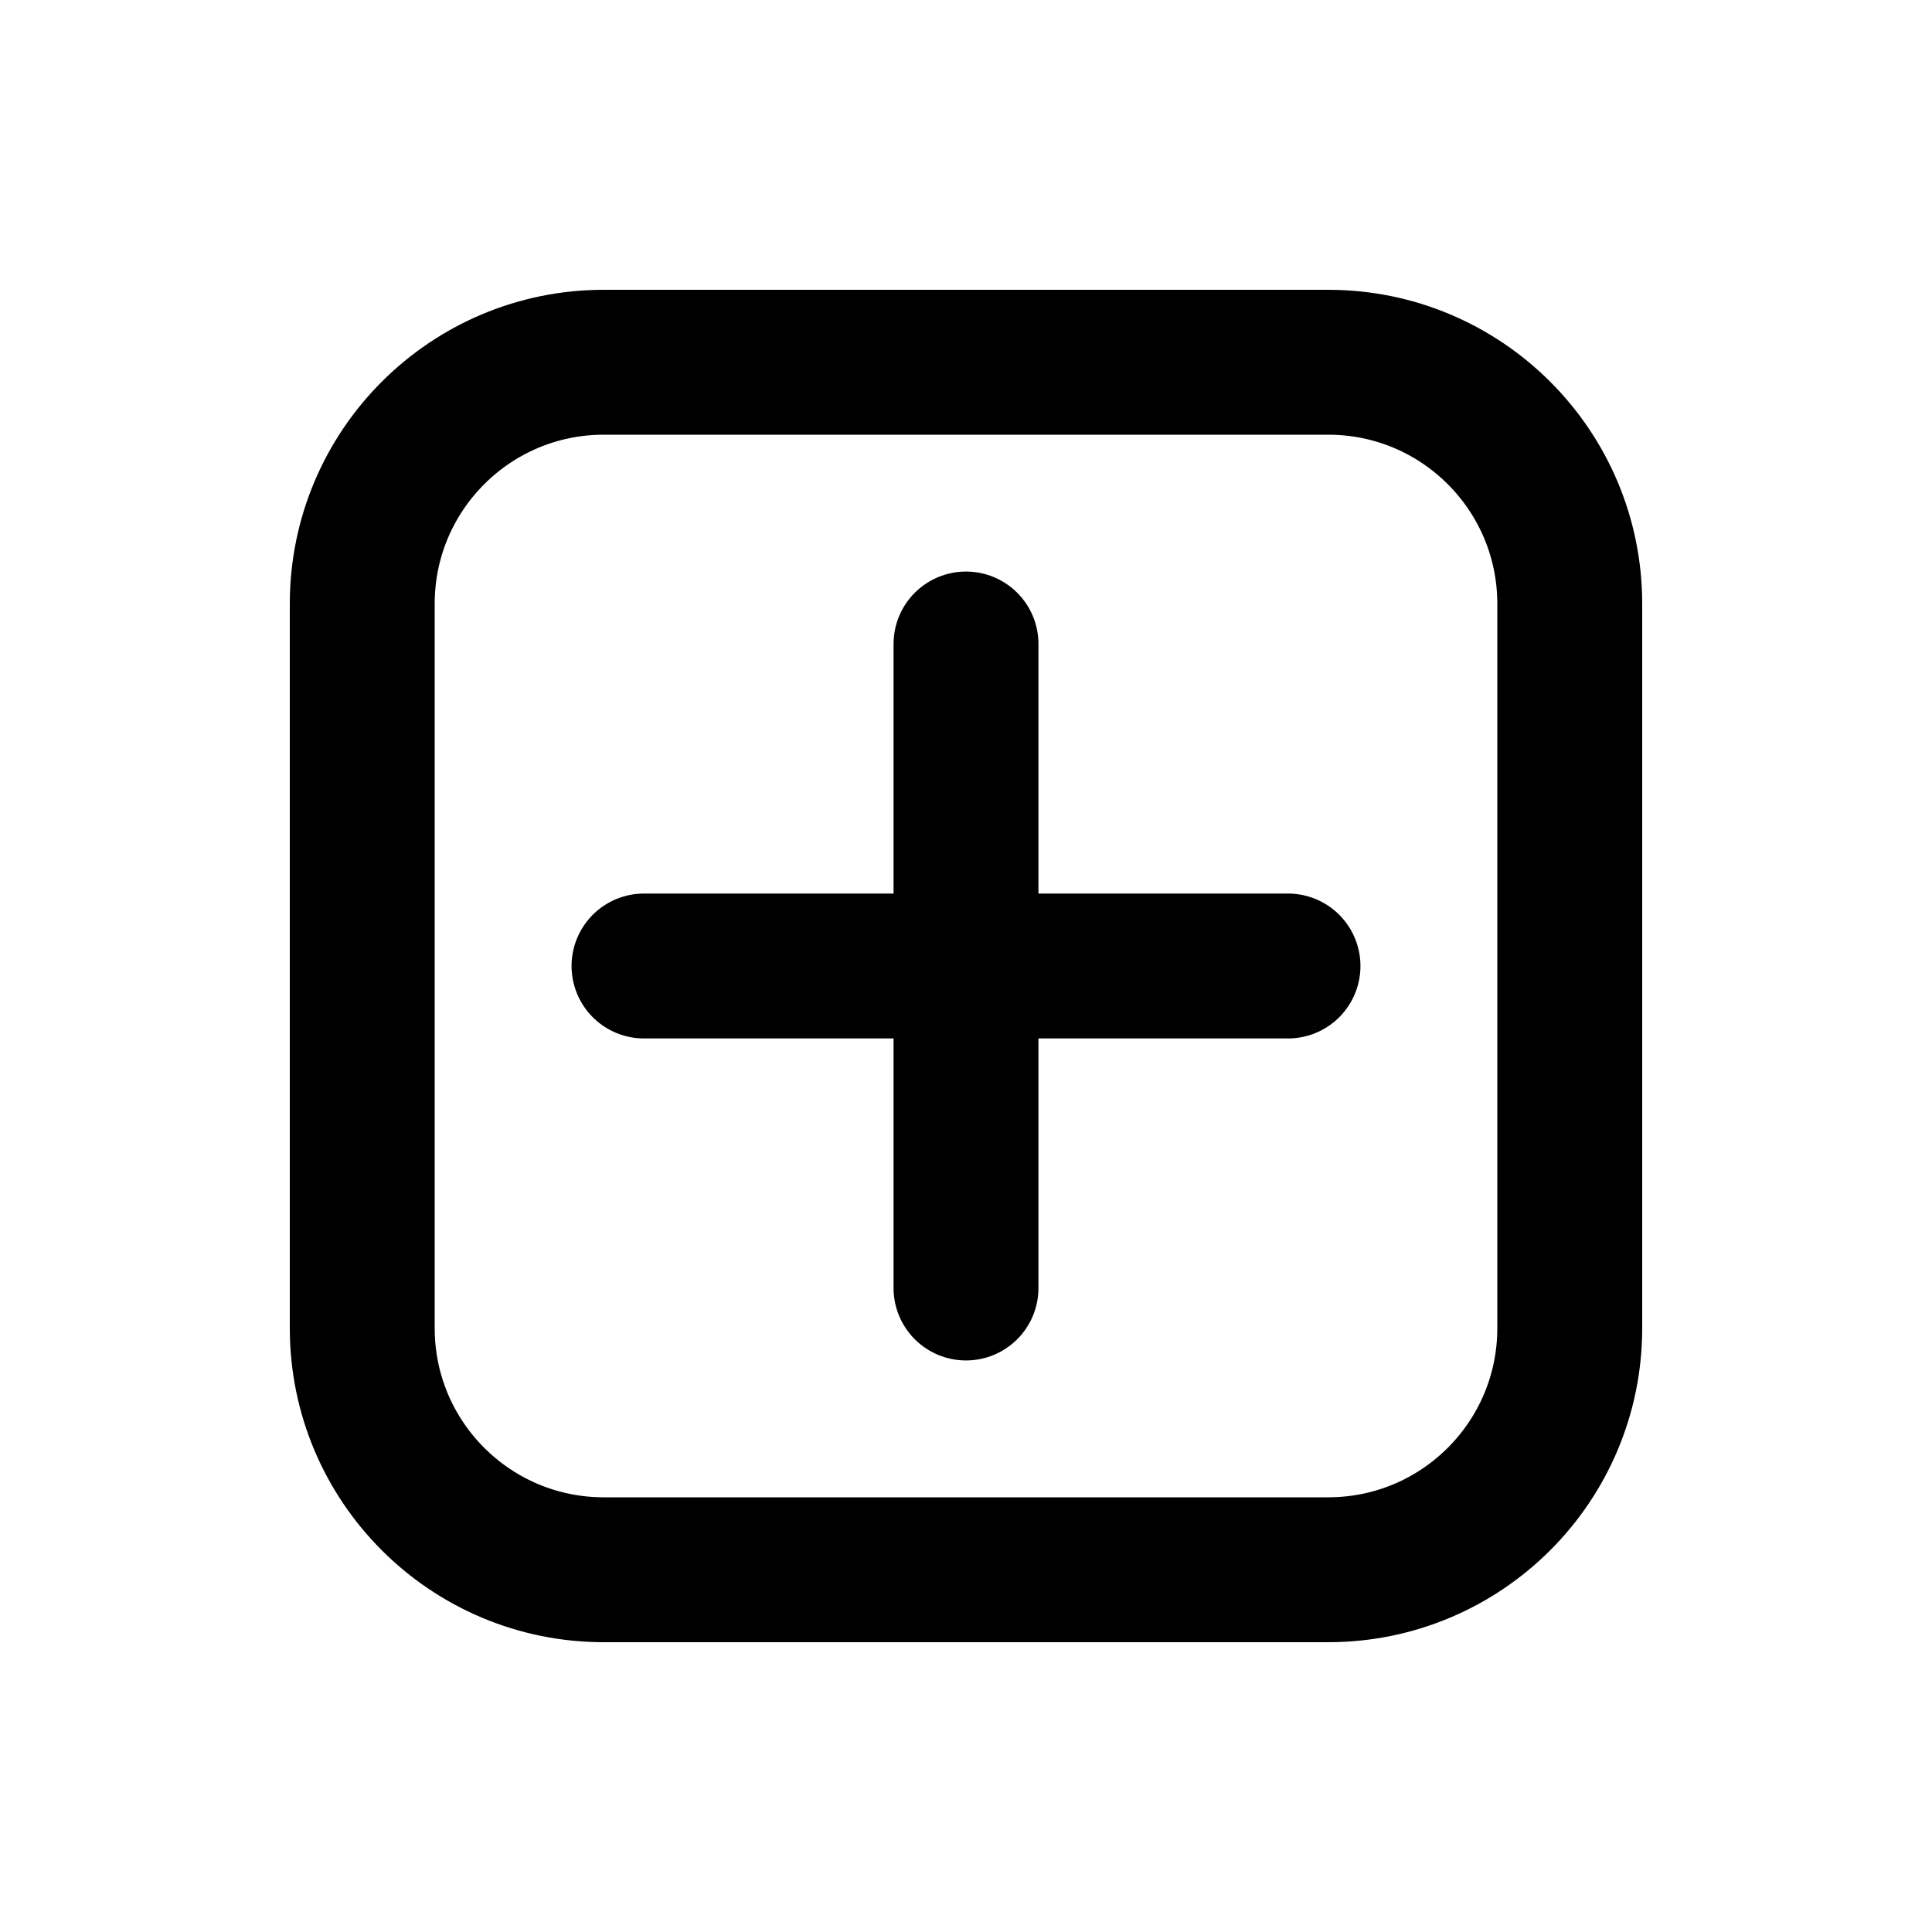
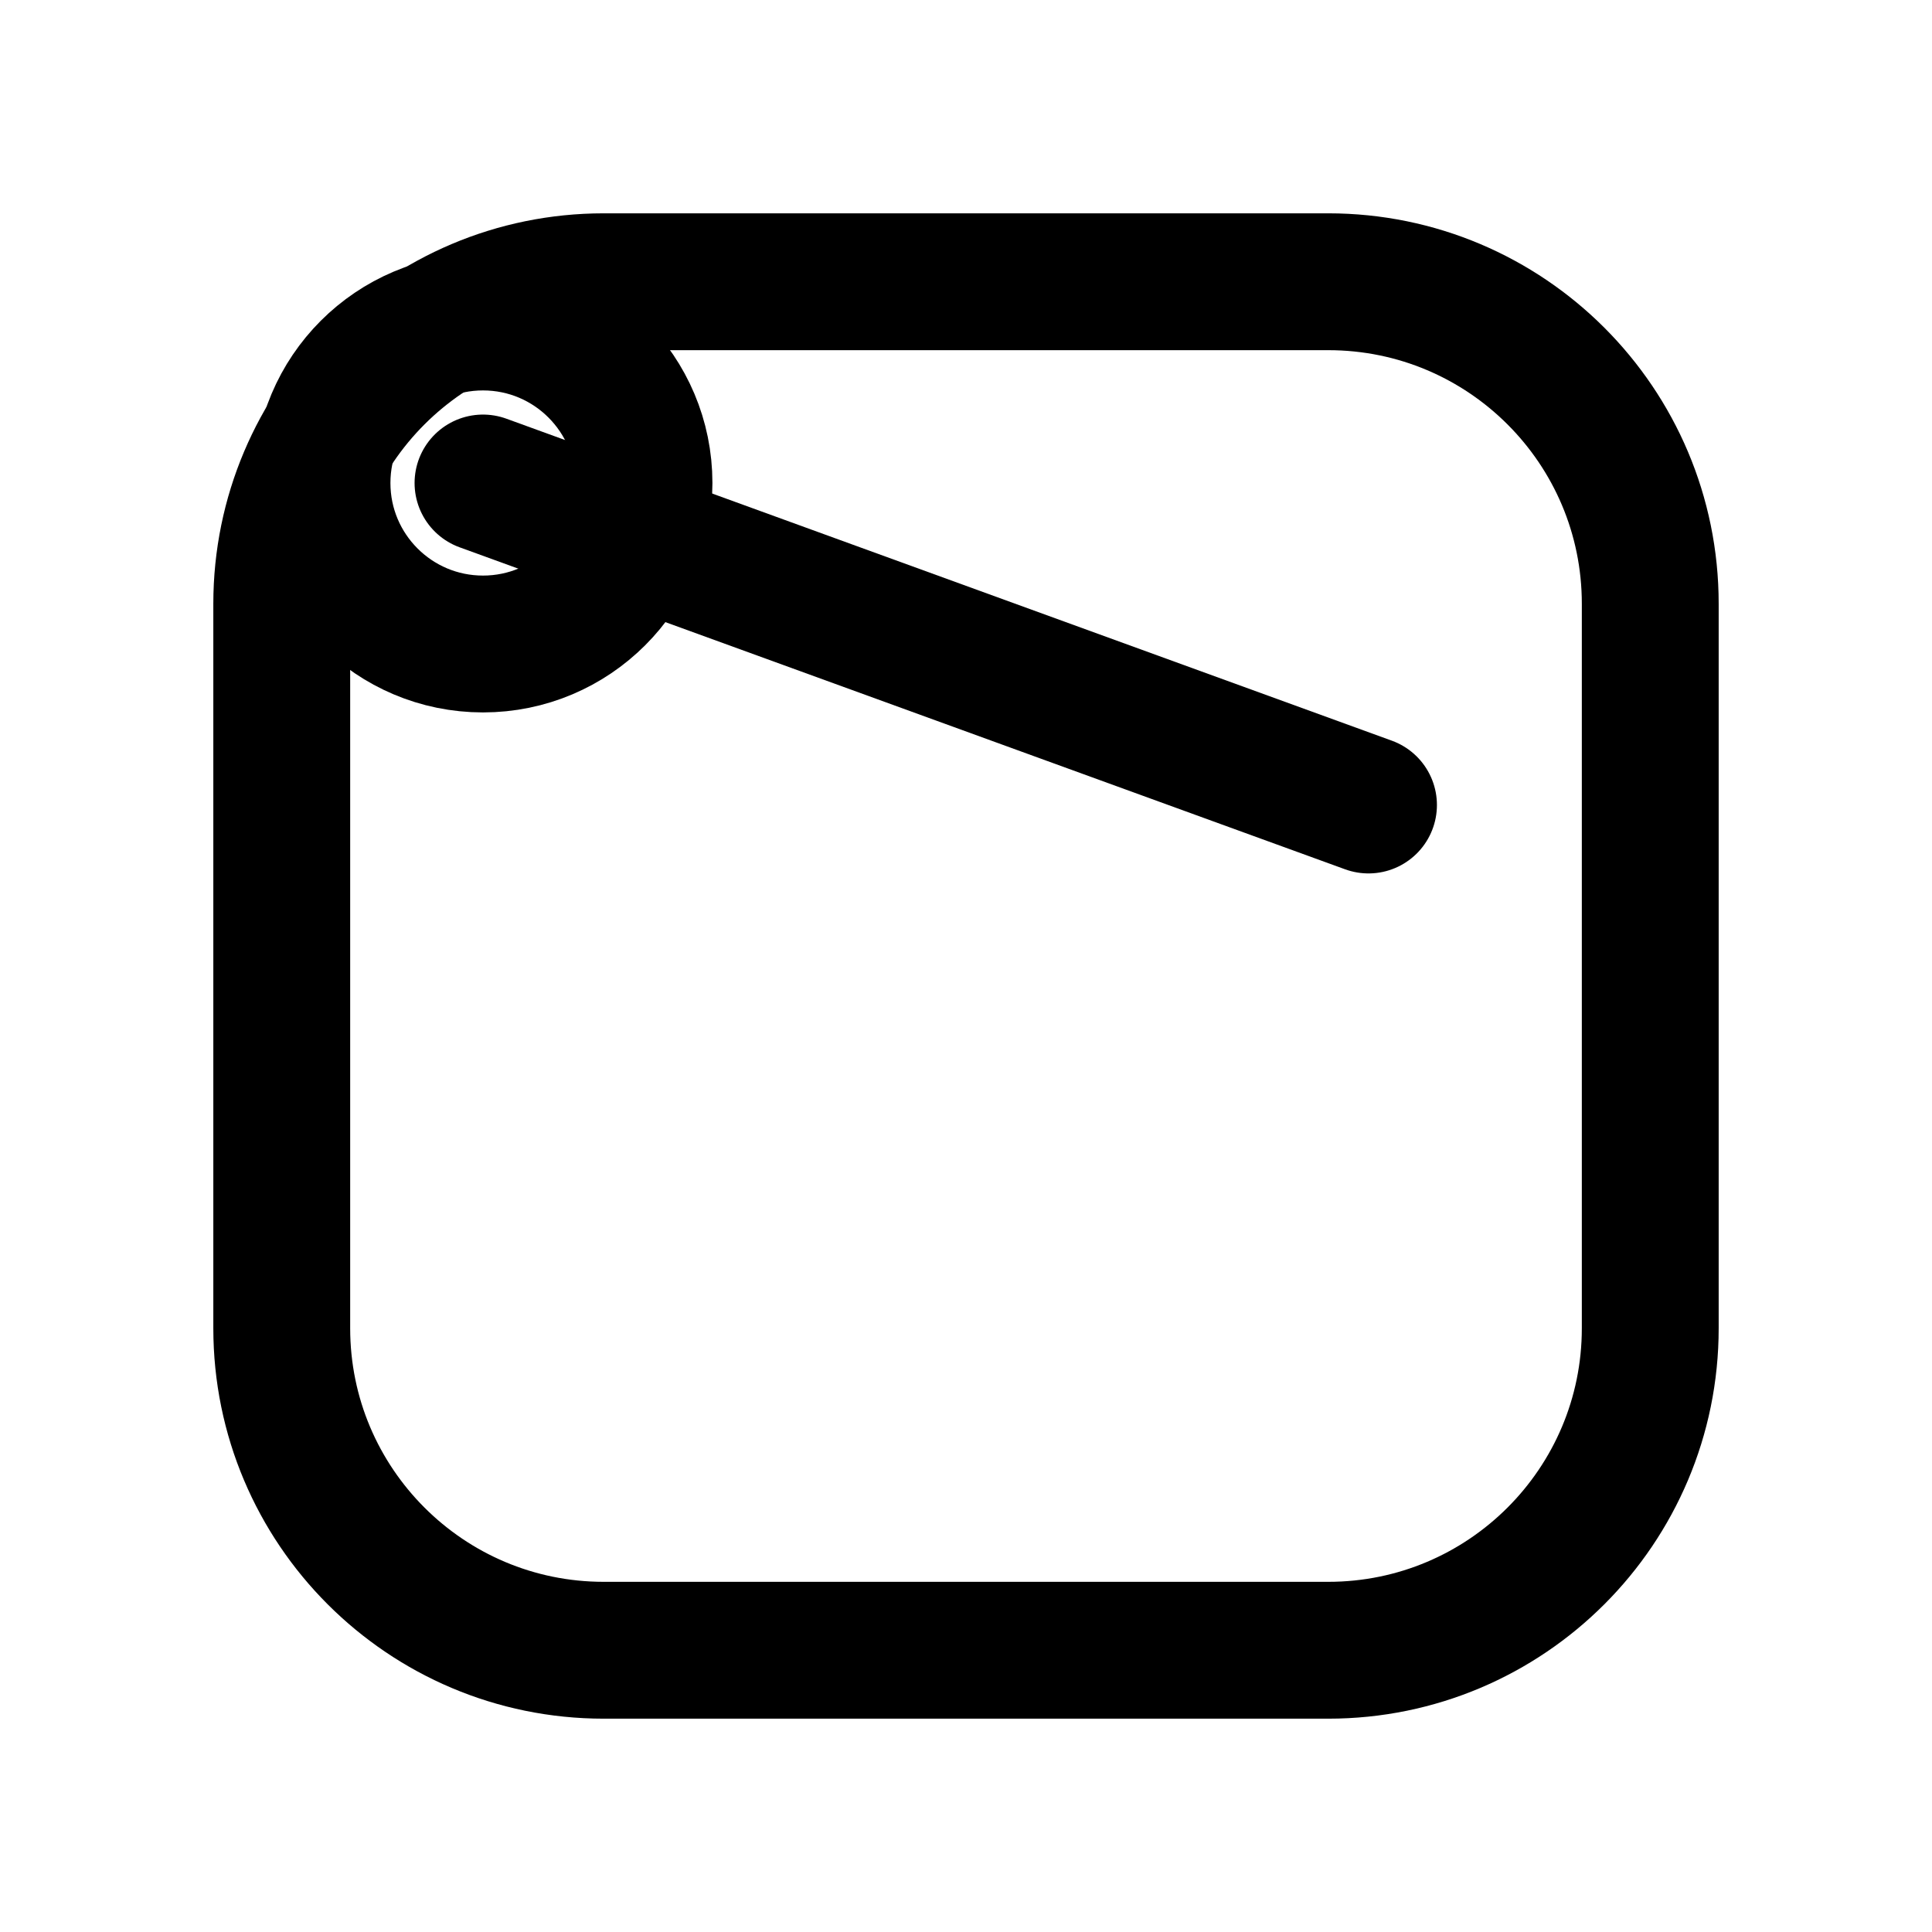
- <svg xmlns="http://www.w3.org/2000/svg" viewBox="0 0 24 24" fill="none" stroke="currentColor" stroke-width="1.8" stroke-linecap="round" stroke-linejoin="round">
-   <rect x="4.5" y="4.5" width="15" height="15" rx="3" />
-   <path d="M8 12h8" />
-   <path d="M12 8v8" />
+ <svg xmlns="http://www.w3.org/2000/svg" viewBox="0 0 24 24" fill="none" stroke="currentColor" stroke-width="1.7" stroke-linecap="round" stroke-linejoin="round">
+   <rect x="3.5" y="3.5" width="17" height="17" rx="4" />
+   <circle cx="6" cy="6" r="2" />
+   <path d="M6 6 L17 10" />
</svg>
